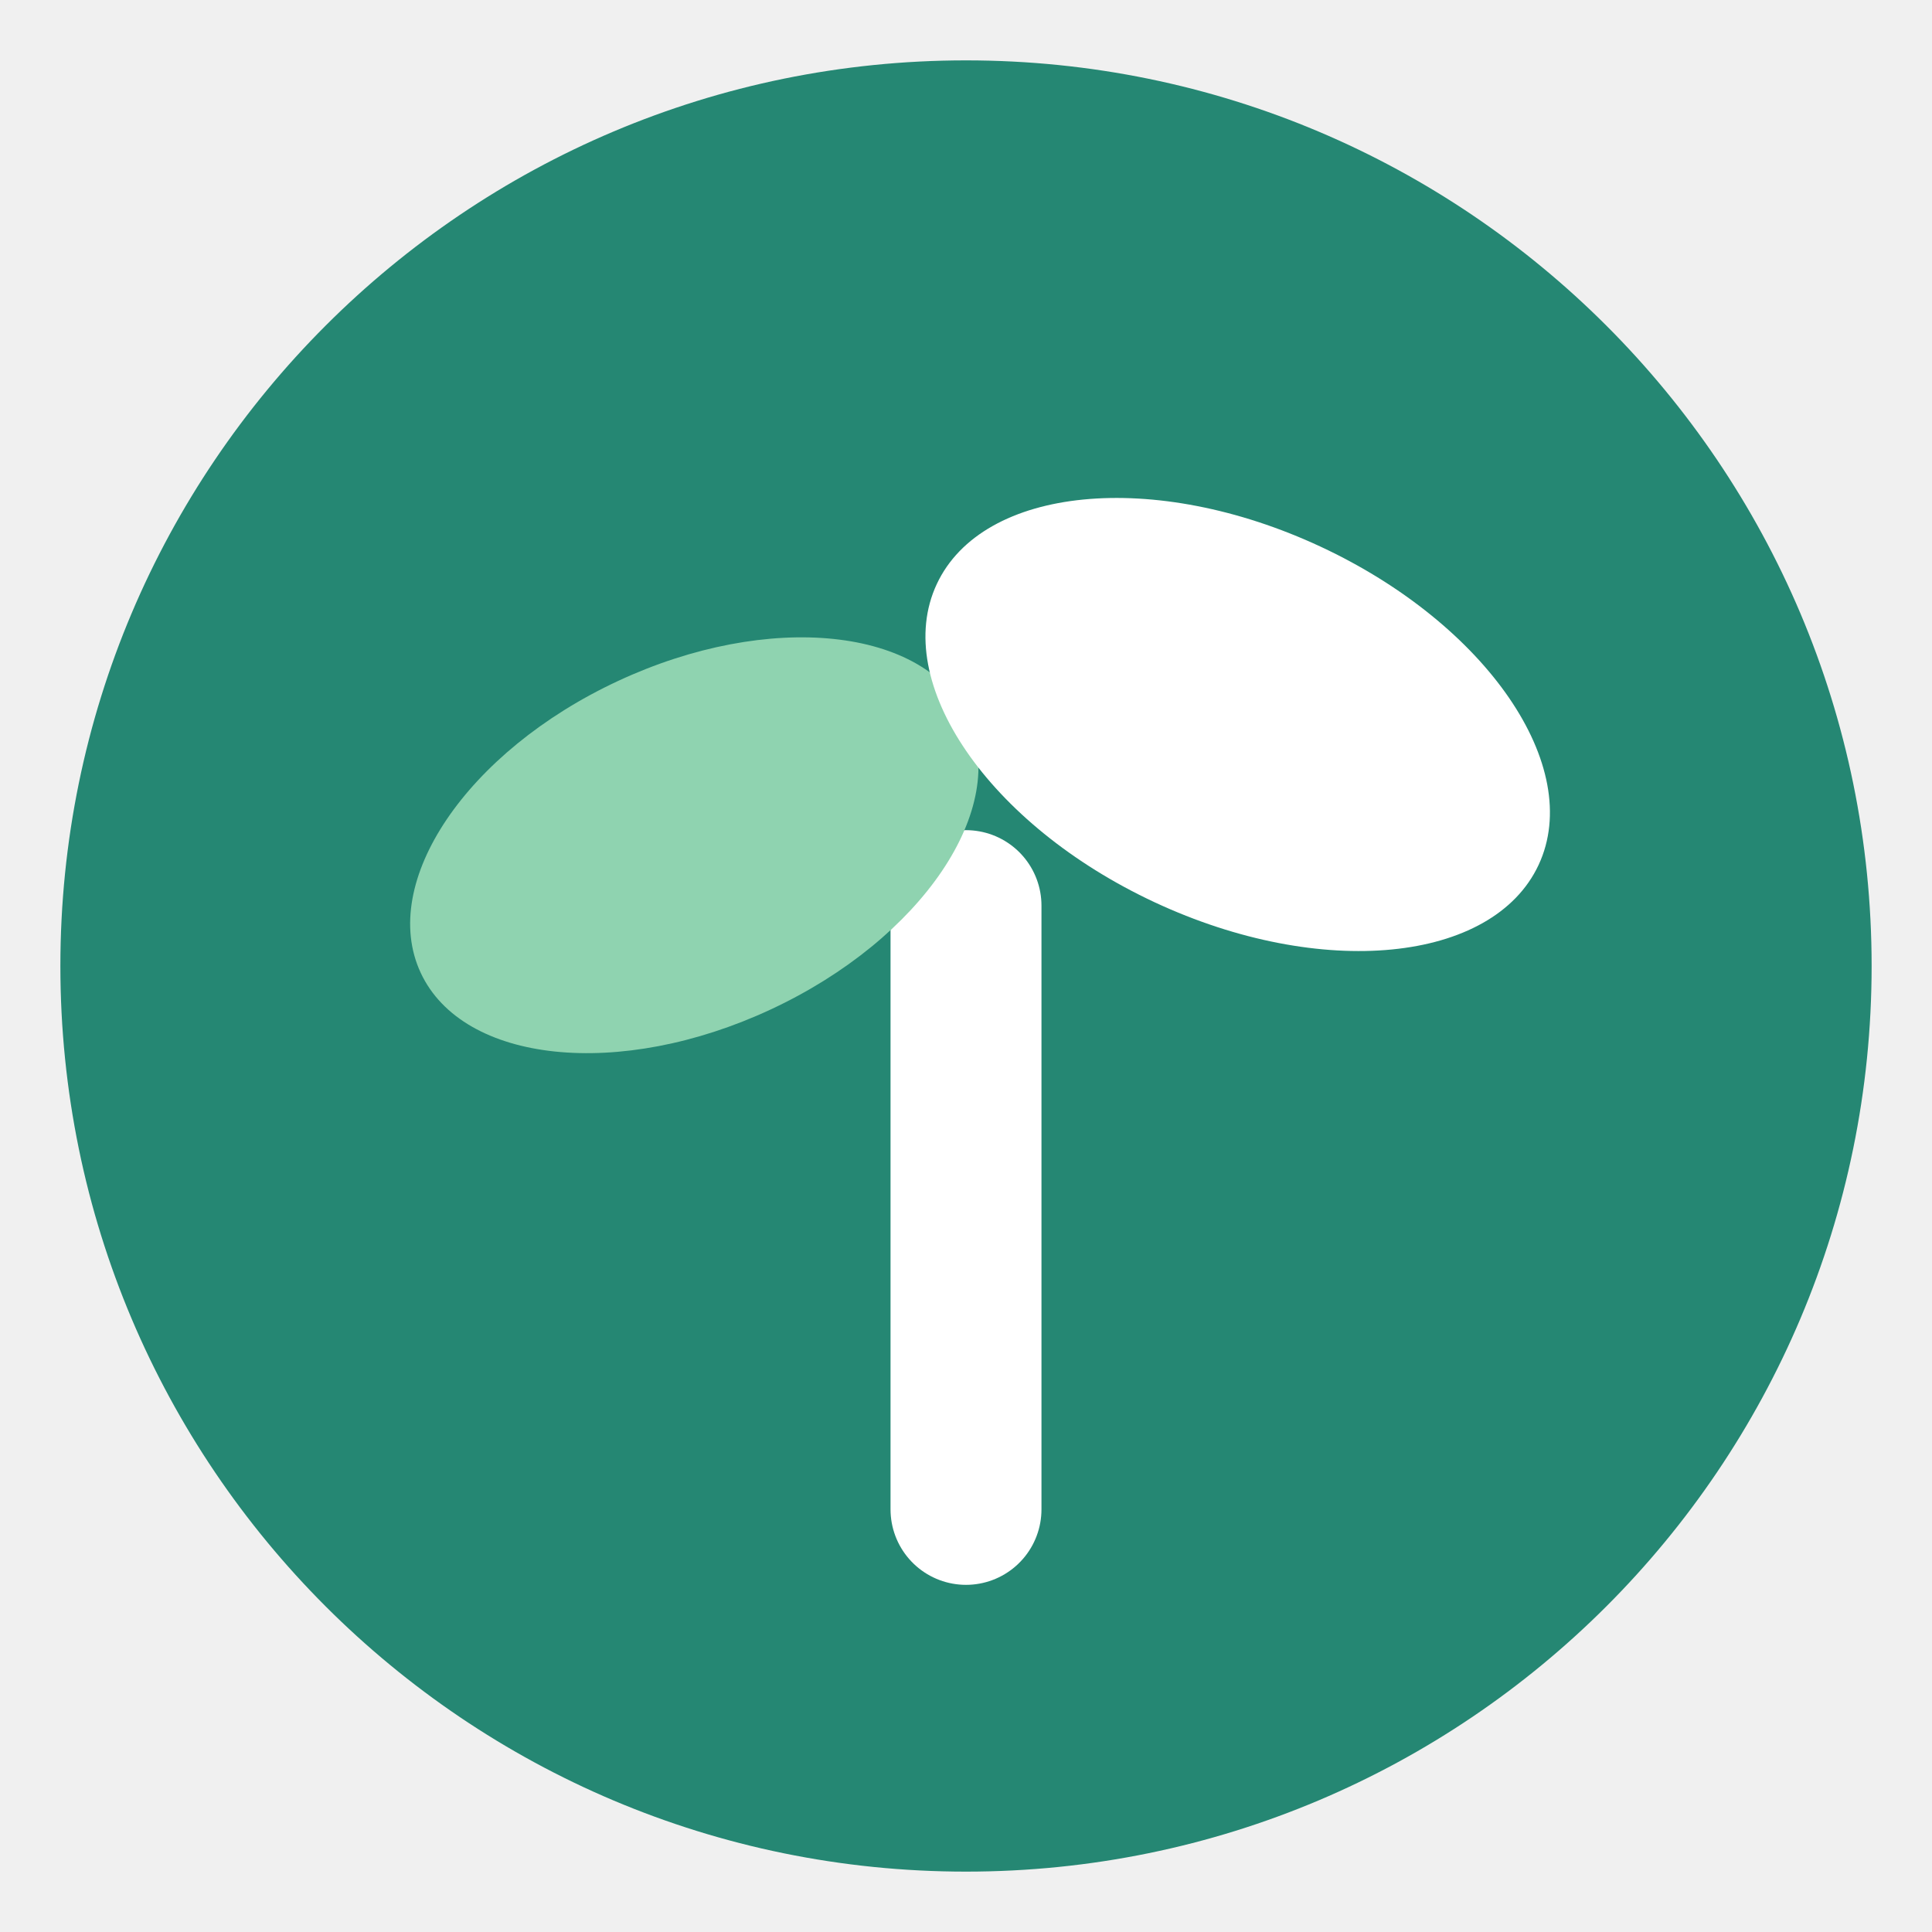
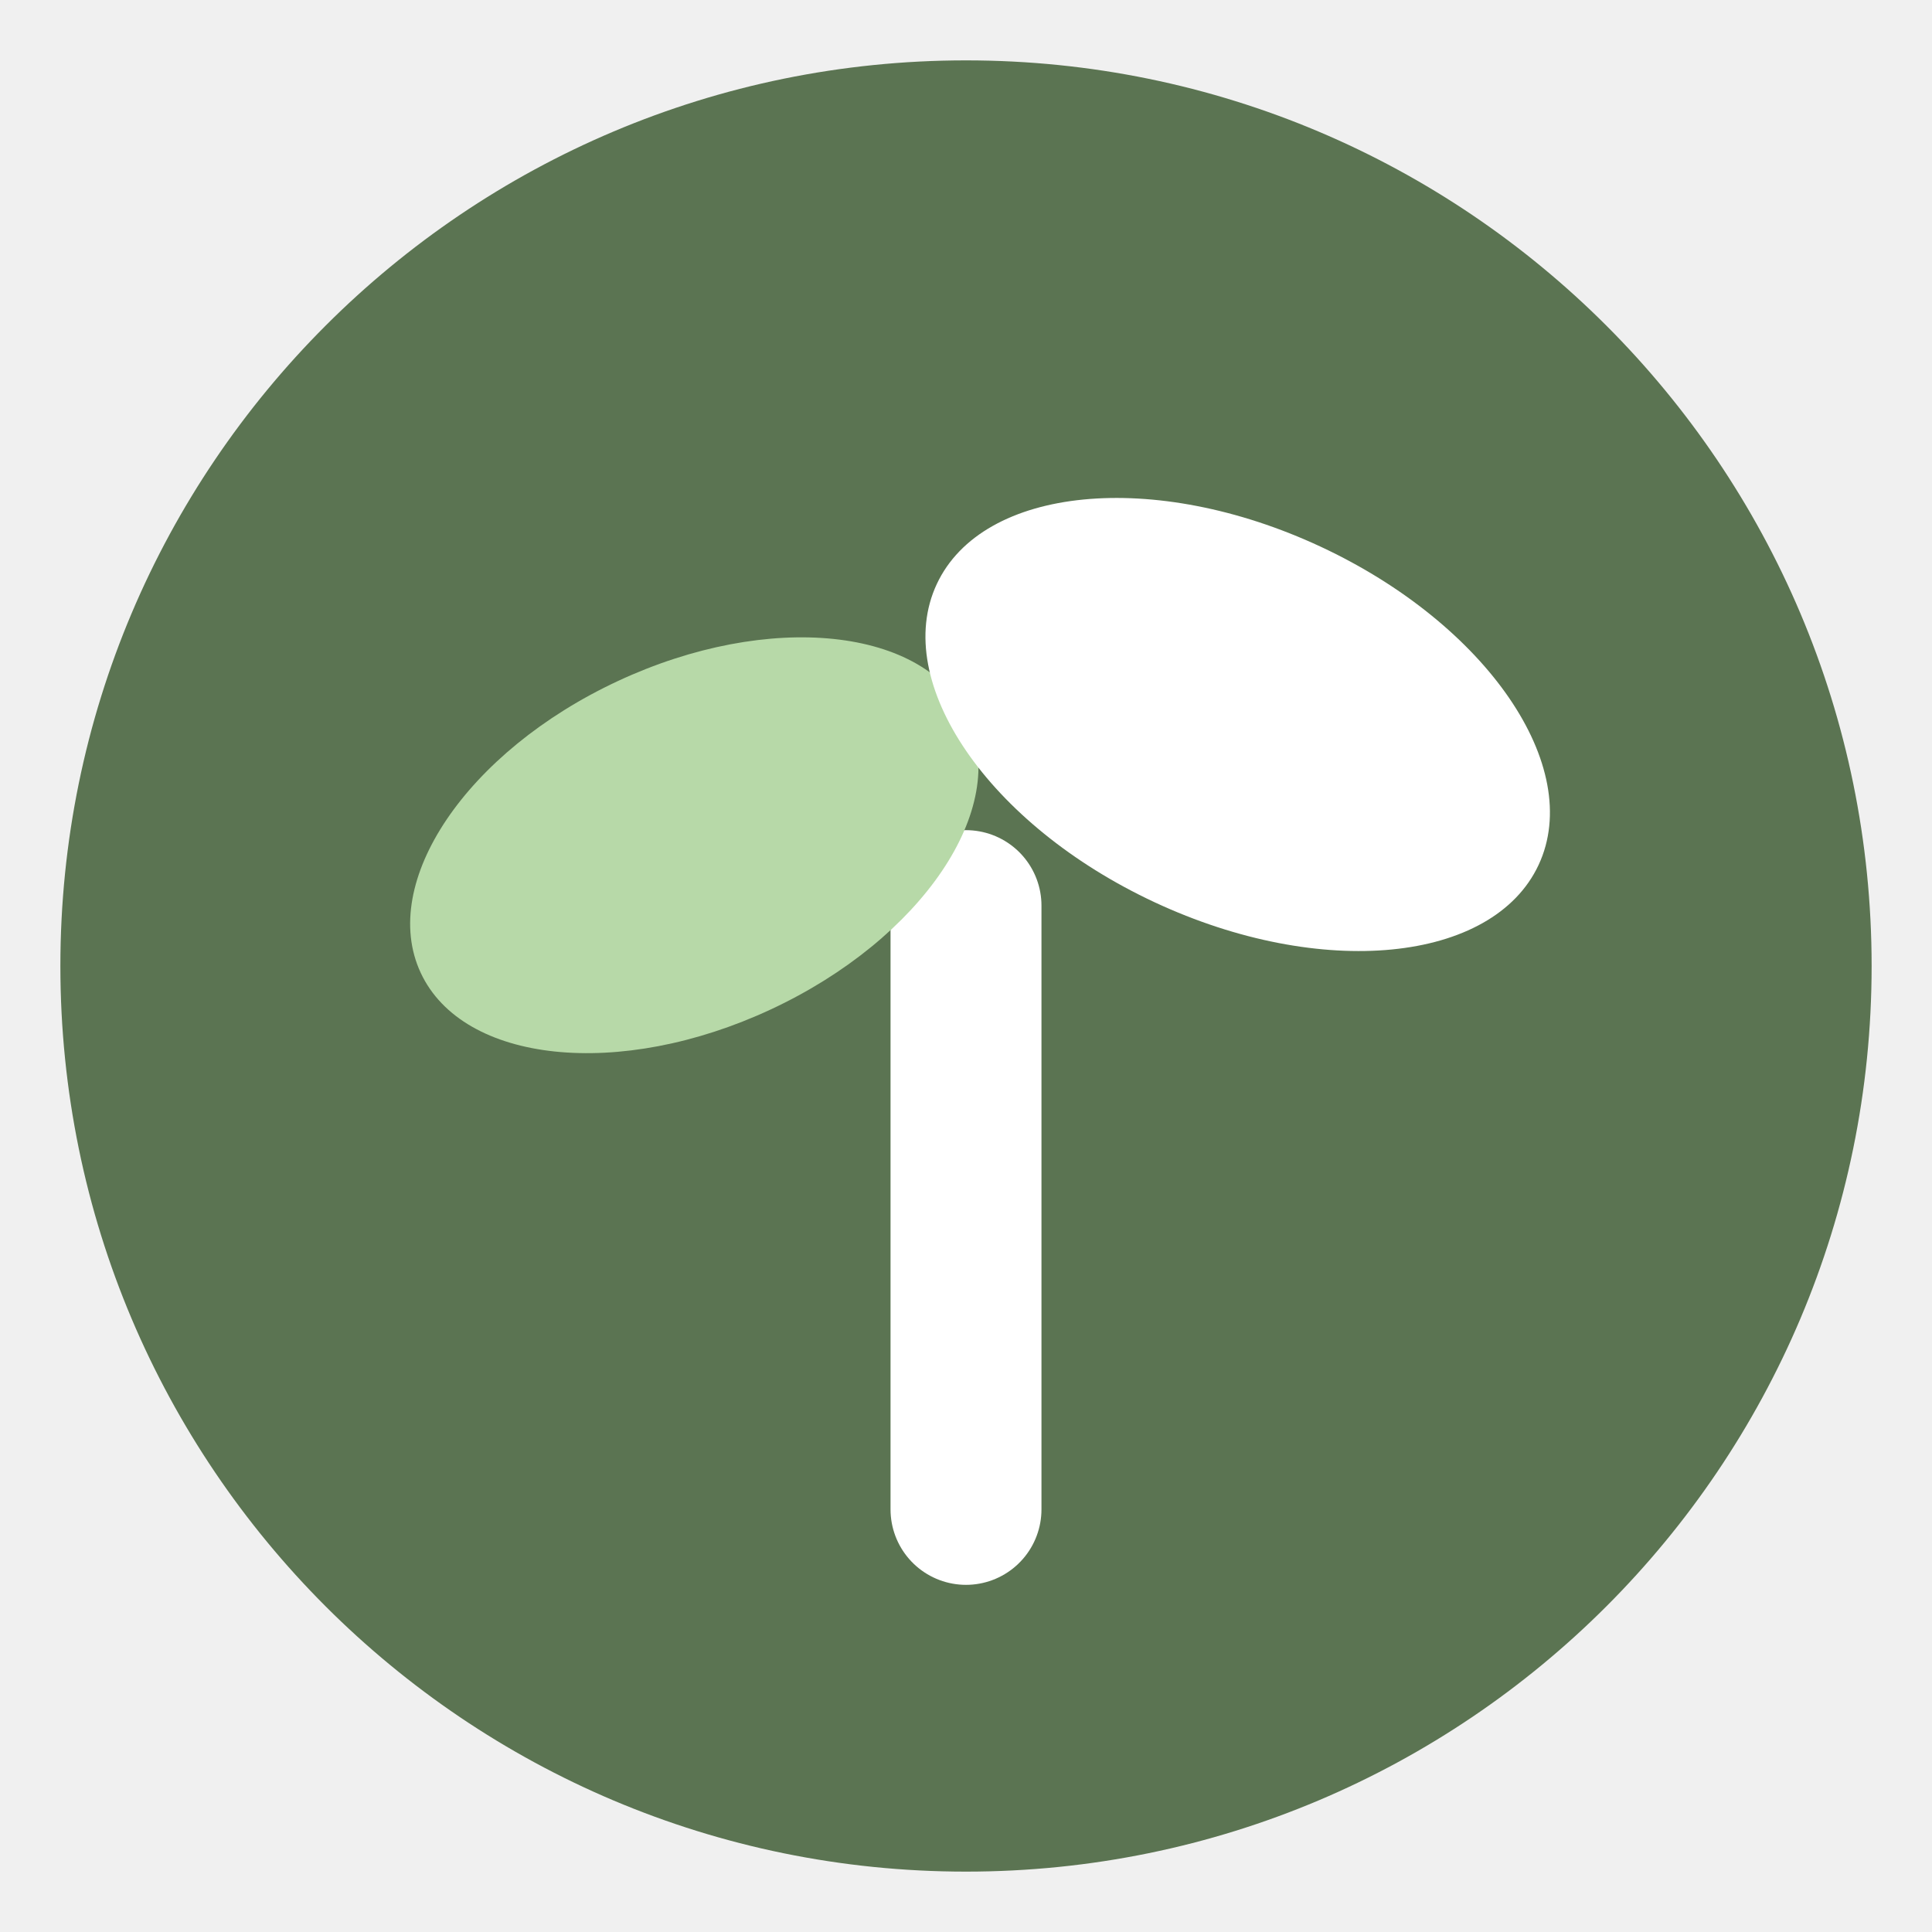
<svg xmlns="http://www.w3.org/2000/svg" viewBox="0 0 64 64">
-   <circle cx="32" cy="32" r="30" fill="#258773" />
+   <circle cx="32" cy="32" r="30" fill="#5B7452" />
  <path d="M32 50V30" stroke="#fff" stroke-width="5" stroke-linecap="round" />
-   <ellipse cx="23" cy="28" rx="10" ry="6" fill="#8FD3B0" transform="rotate(-25 23 28)" />
+   <ellipse cx="23" cy="28" rx="10" ry="6" fill="#B7D9A8" transform="rotate(-25 23 28)" />
  <ellipse cx="41" cy="24" rx="11" ry="6.5" fill="#fff" transform="rotate(25 41 24)" />
</svg>
